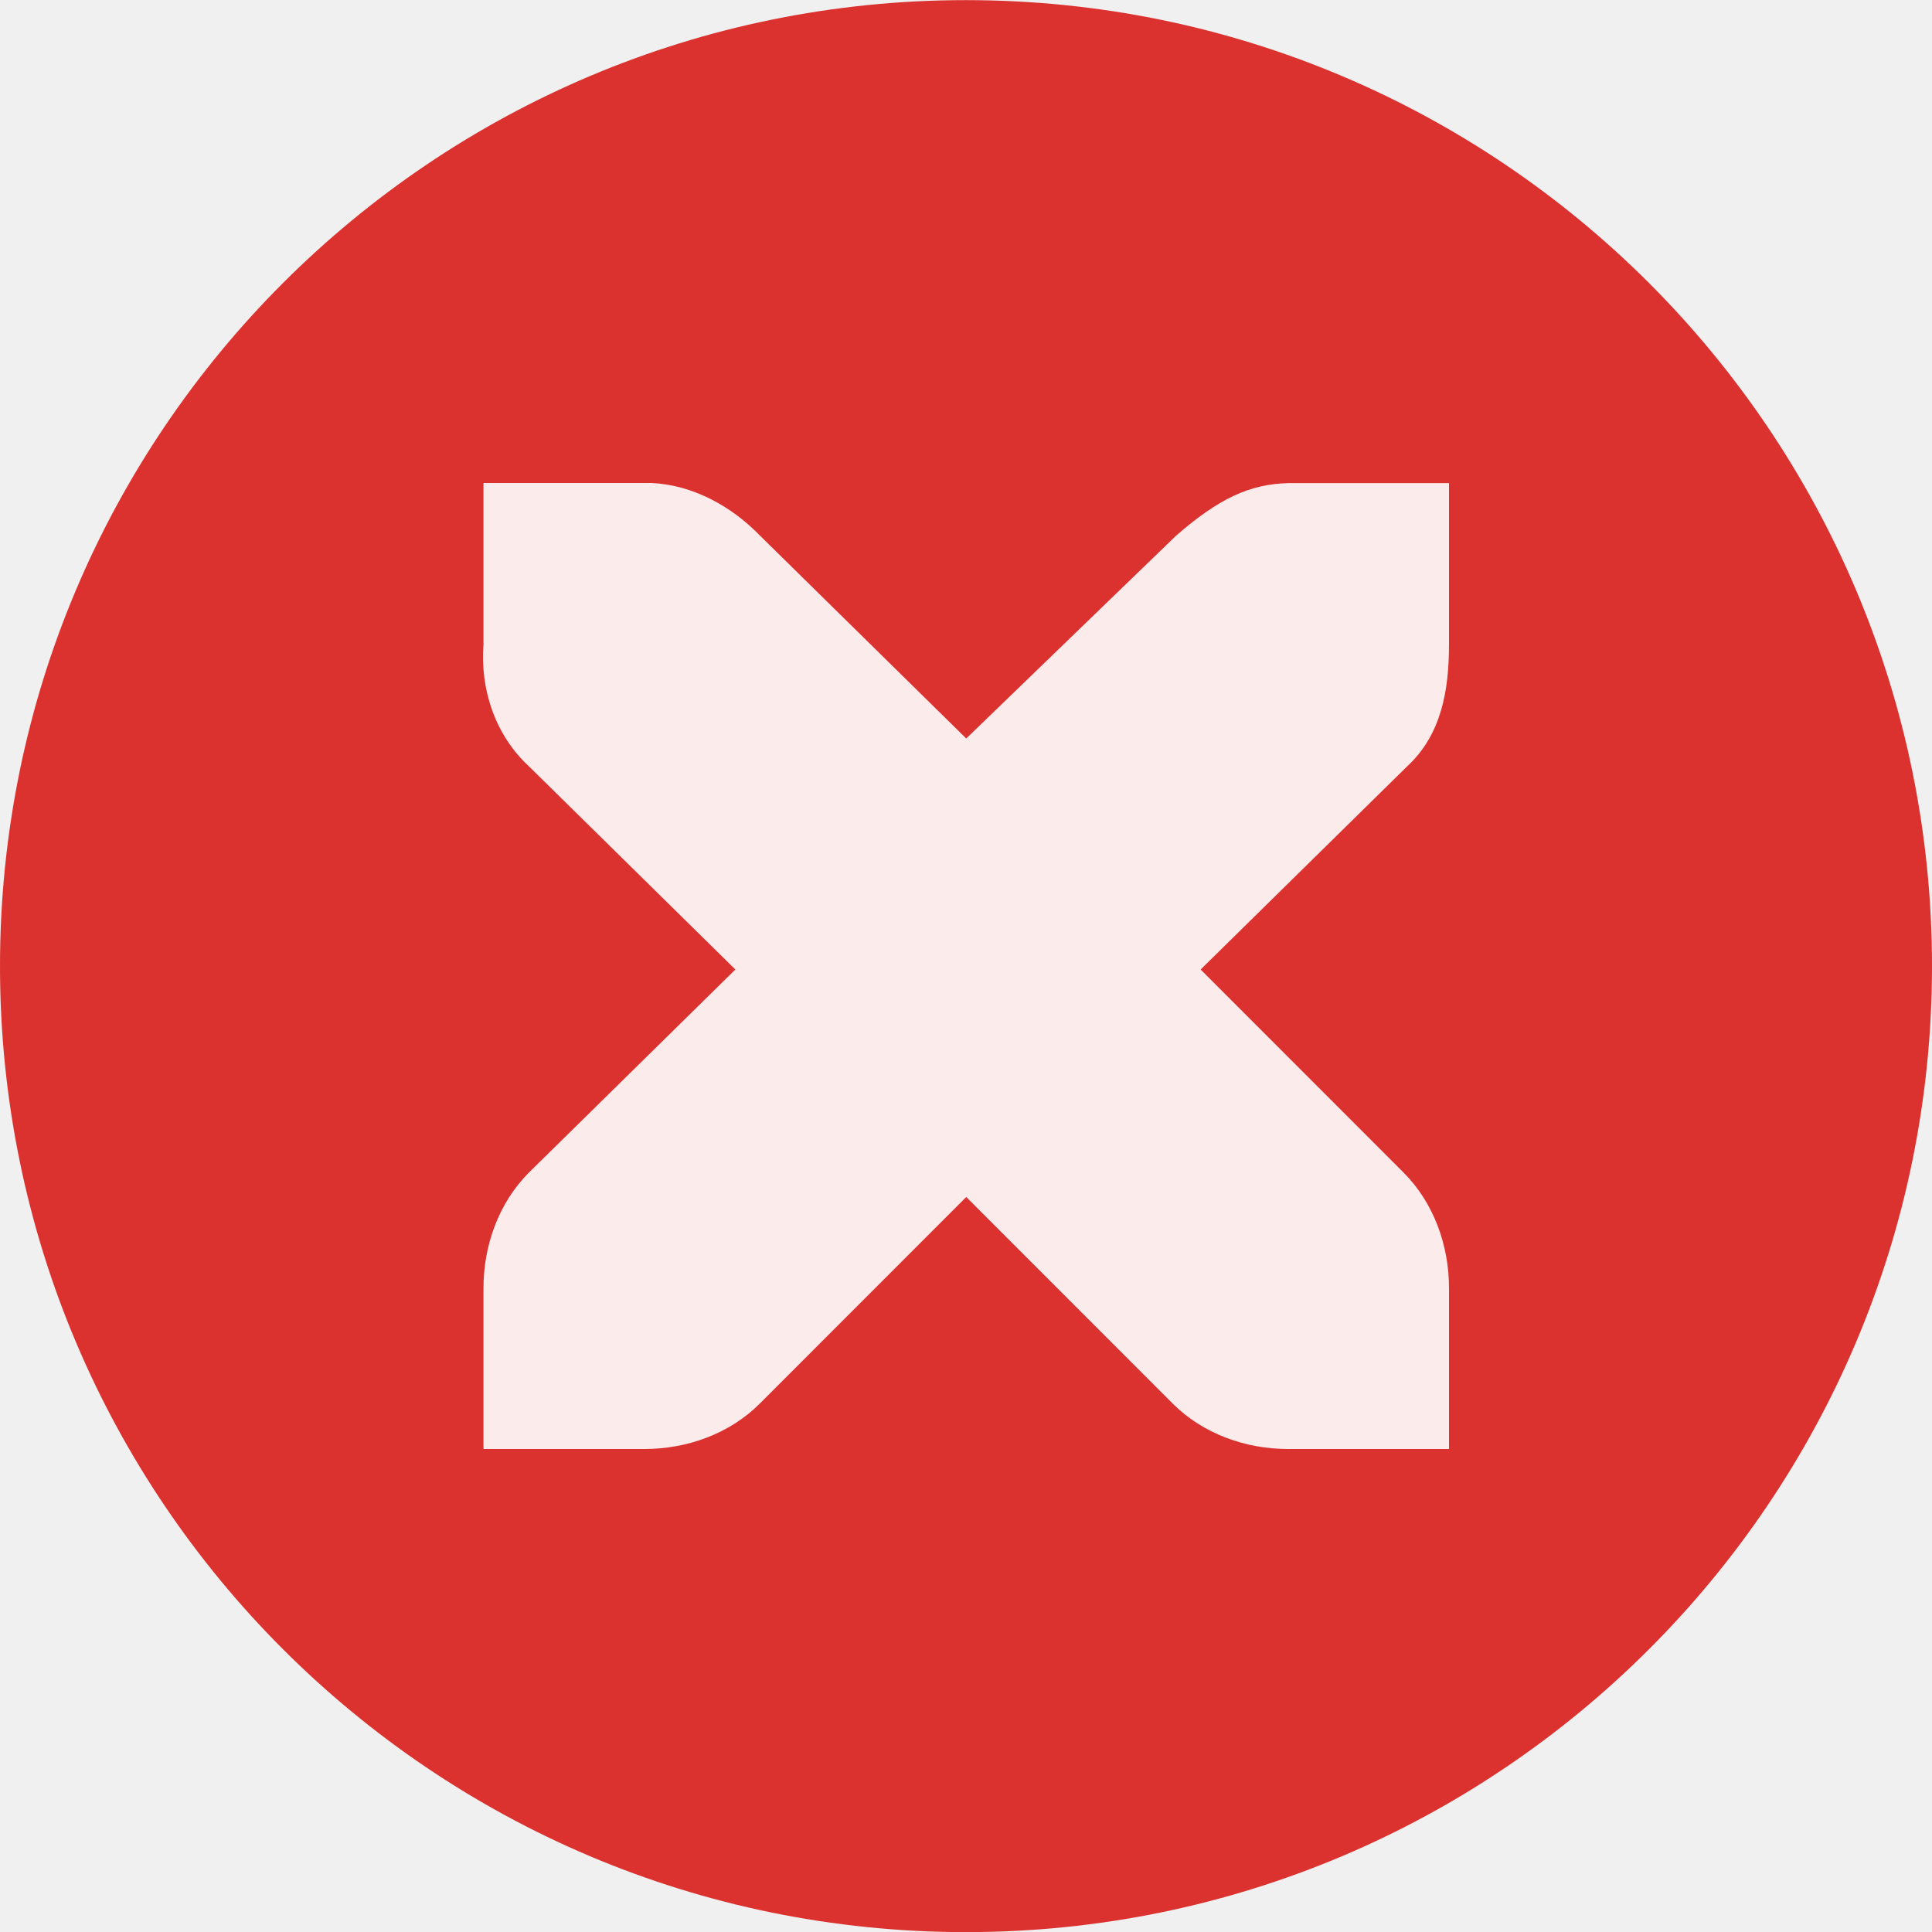
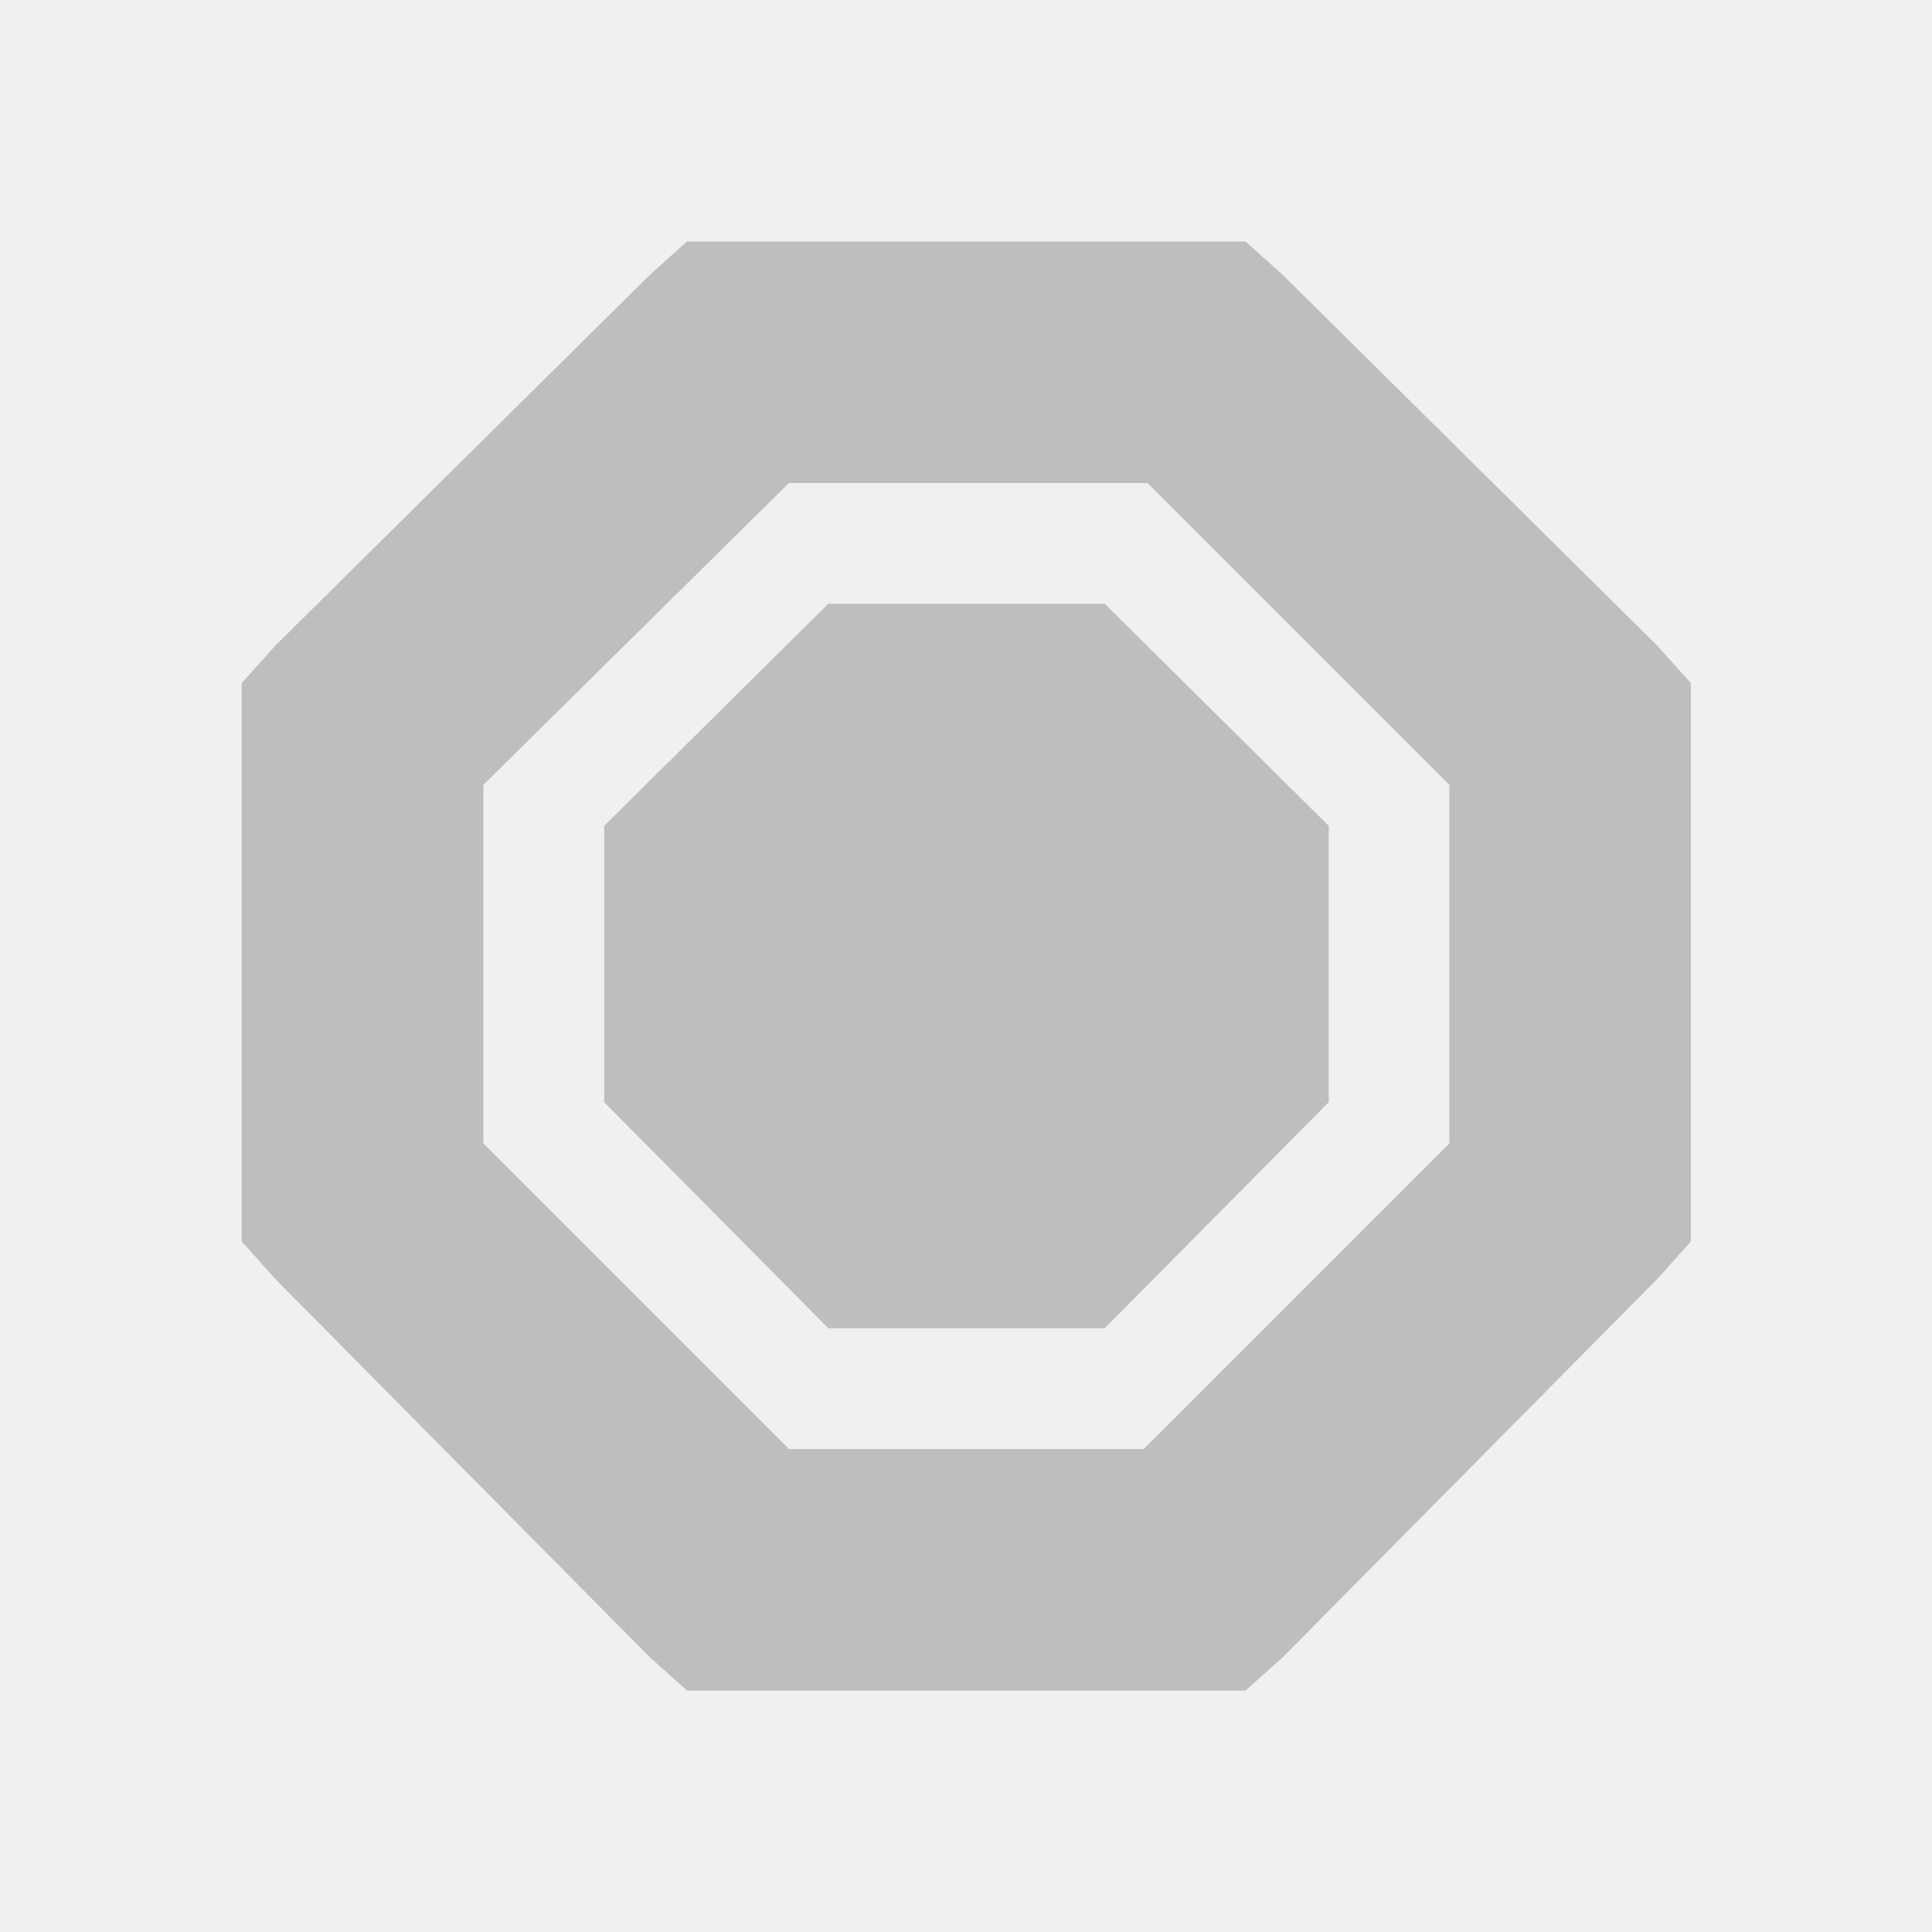
- <svg xmlns="http://www.w3.org/2000/svg" width="16" viewBox="0 0 16 16" height="16">
-   <g style="fill-rule:evenodd">
-     <path style="fill:#dc322f" d="m 16,8.001 a 8,8 0 0 1 -16,0 8,8 0 1 1 16,0 z" />
-     <path style="fill:#fff;fill-opacity:.9" d="m 4.004,4 0,1.333 c -0.029,0.374 0.096,0.755 0.377,1.014 L 6.09,8.029 4.381,9.71 C 4.13,9.961 4.004,10.314 4.004,10.667 l 0,1.333 1.333,0 c 0.353,0 0.706,-0.126 0.956,-0.377 l 1.709,-1.71 1.709,1.71 C 9.962,11.874 10.314,12 10.667,12 L 12,12 12,10.667 C 12,10.314 11.874,9.961 11.623,9.71 L 9.943,8.029 11.652,6.348 C 11.939,6.083 12,5.715 12,5.334 l 0,-1.333 -1.333,0 c -0.32,0.009 -0.574,0.128 -0.927,0.435 L 8.002,6.116 6.293,4.435 C 6.056,4.19 5.734,4.015 5.395,4 c -0.014,-6.122e-4 -0.044,-1.598e-4 -0.058,0 l -1.333,0 z" />
+ <svg xmlns="http://www.w3.org/2000/svg" viewBox="0 0 16 16">
+   <g transform="translate(-261.0002 -747)" style="fill:#bebebe;color:#bebebe">
+     <path d="m 266.69 749 -0.313 0.281 -3.094 3.063 -0.281 0.313 0 0.406 0 3.813 0 0.406 0.281 0.313 3.094 3.125 0.313 0.281 0.406 0 3.813 0 0.406 0 0.313 -0.281 3.094 -3.125 0.281 -0.313 0 -0.406 0 -3.813 0 -0.406 -0.281 -0.313 -3.094 -3.063 -0.313 -0.281 -0.406 0 -3.813 0 -0.406 0 z m 0.844 2 2.969 0 2.5 2.5 0 2.969 -2.531 2.531 -2.938 0 l -2.531 -2.531 0 -2.969 2.531 -2.5 z" />
+     <path d="m 267.86 752 -1.856 1.839 0 2.289 1.856 1.872 2.289 0 1.855 -1.872 0 -2.289 -1.855 -1.839 -2.289 0 z" />
  </g>
</svg>
